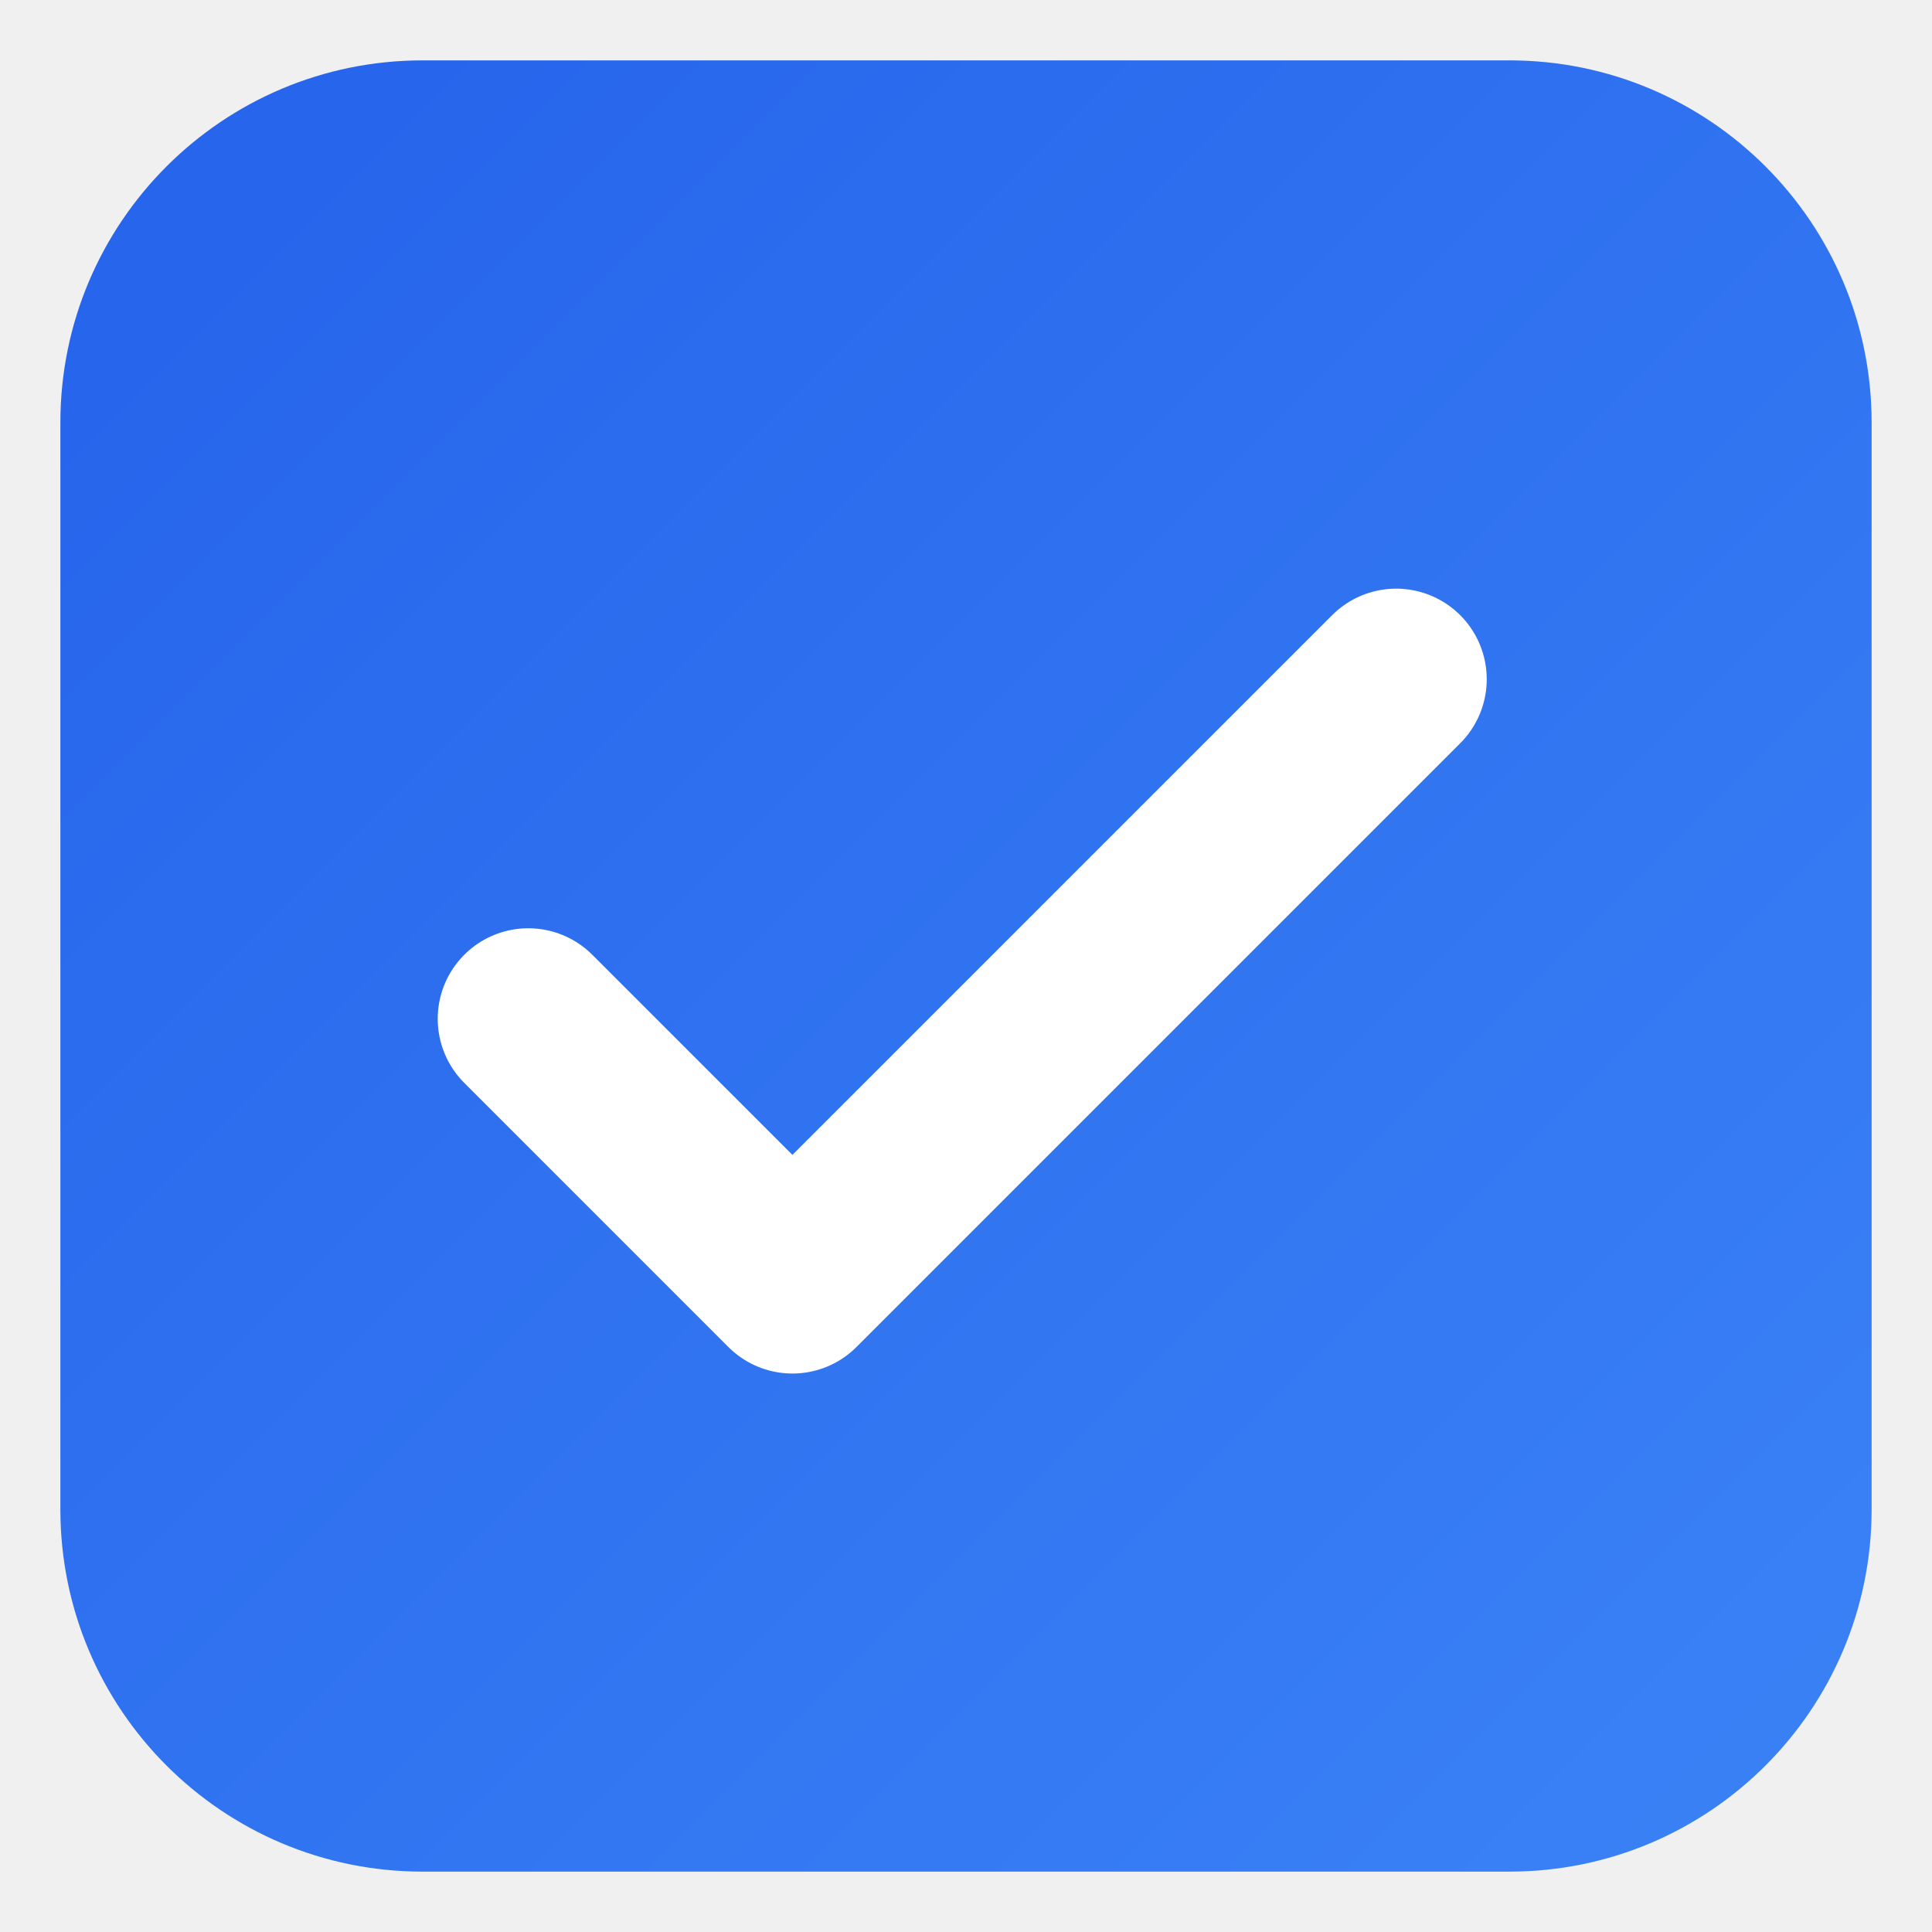
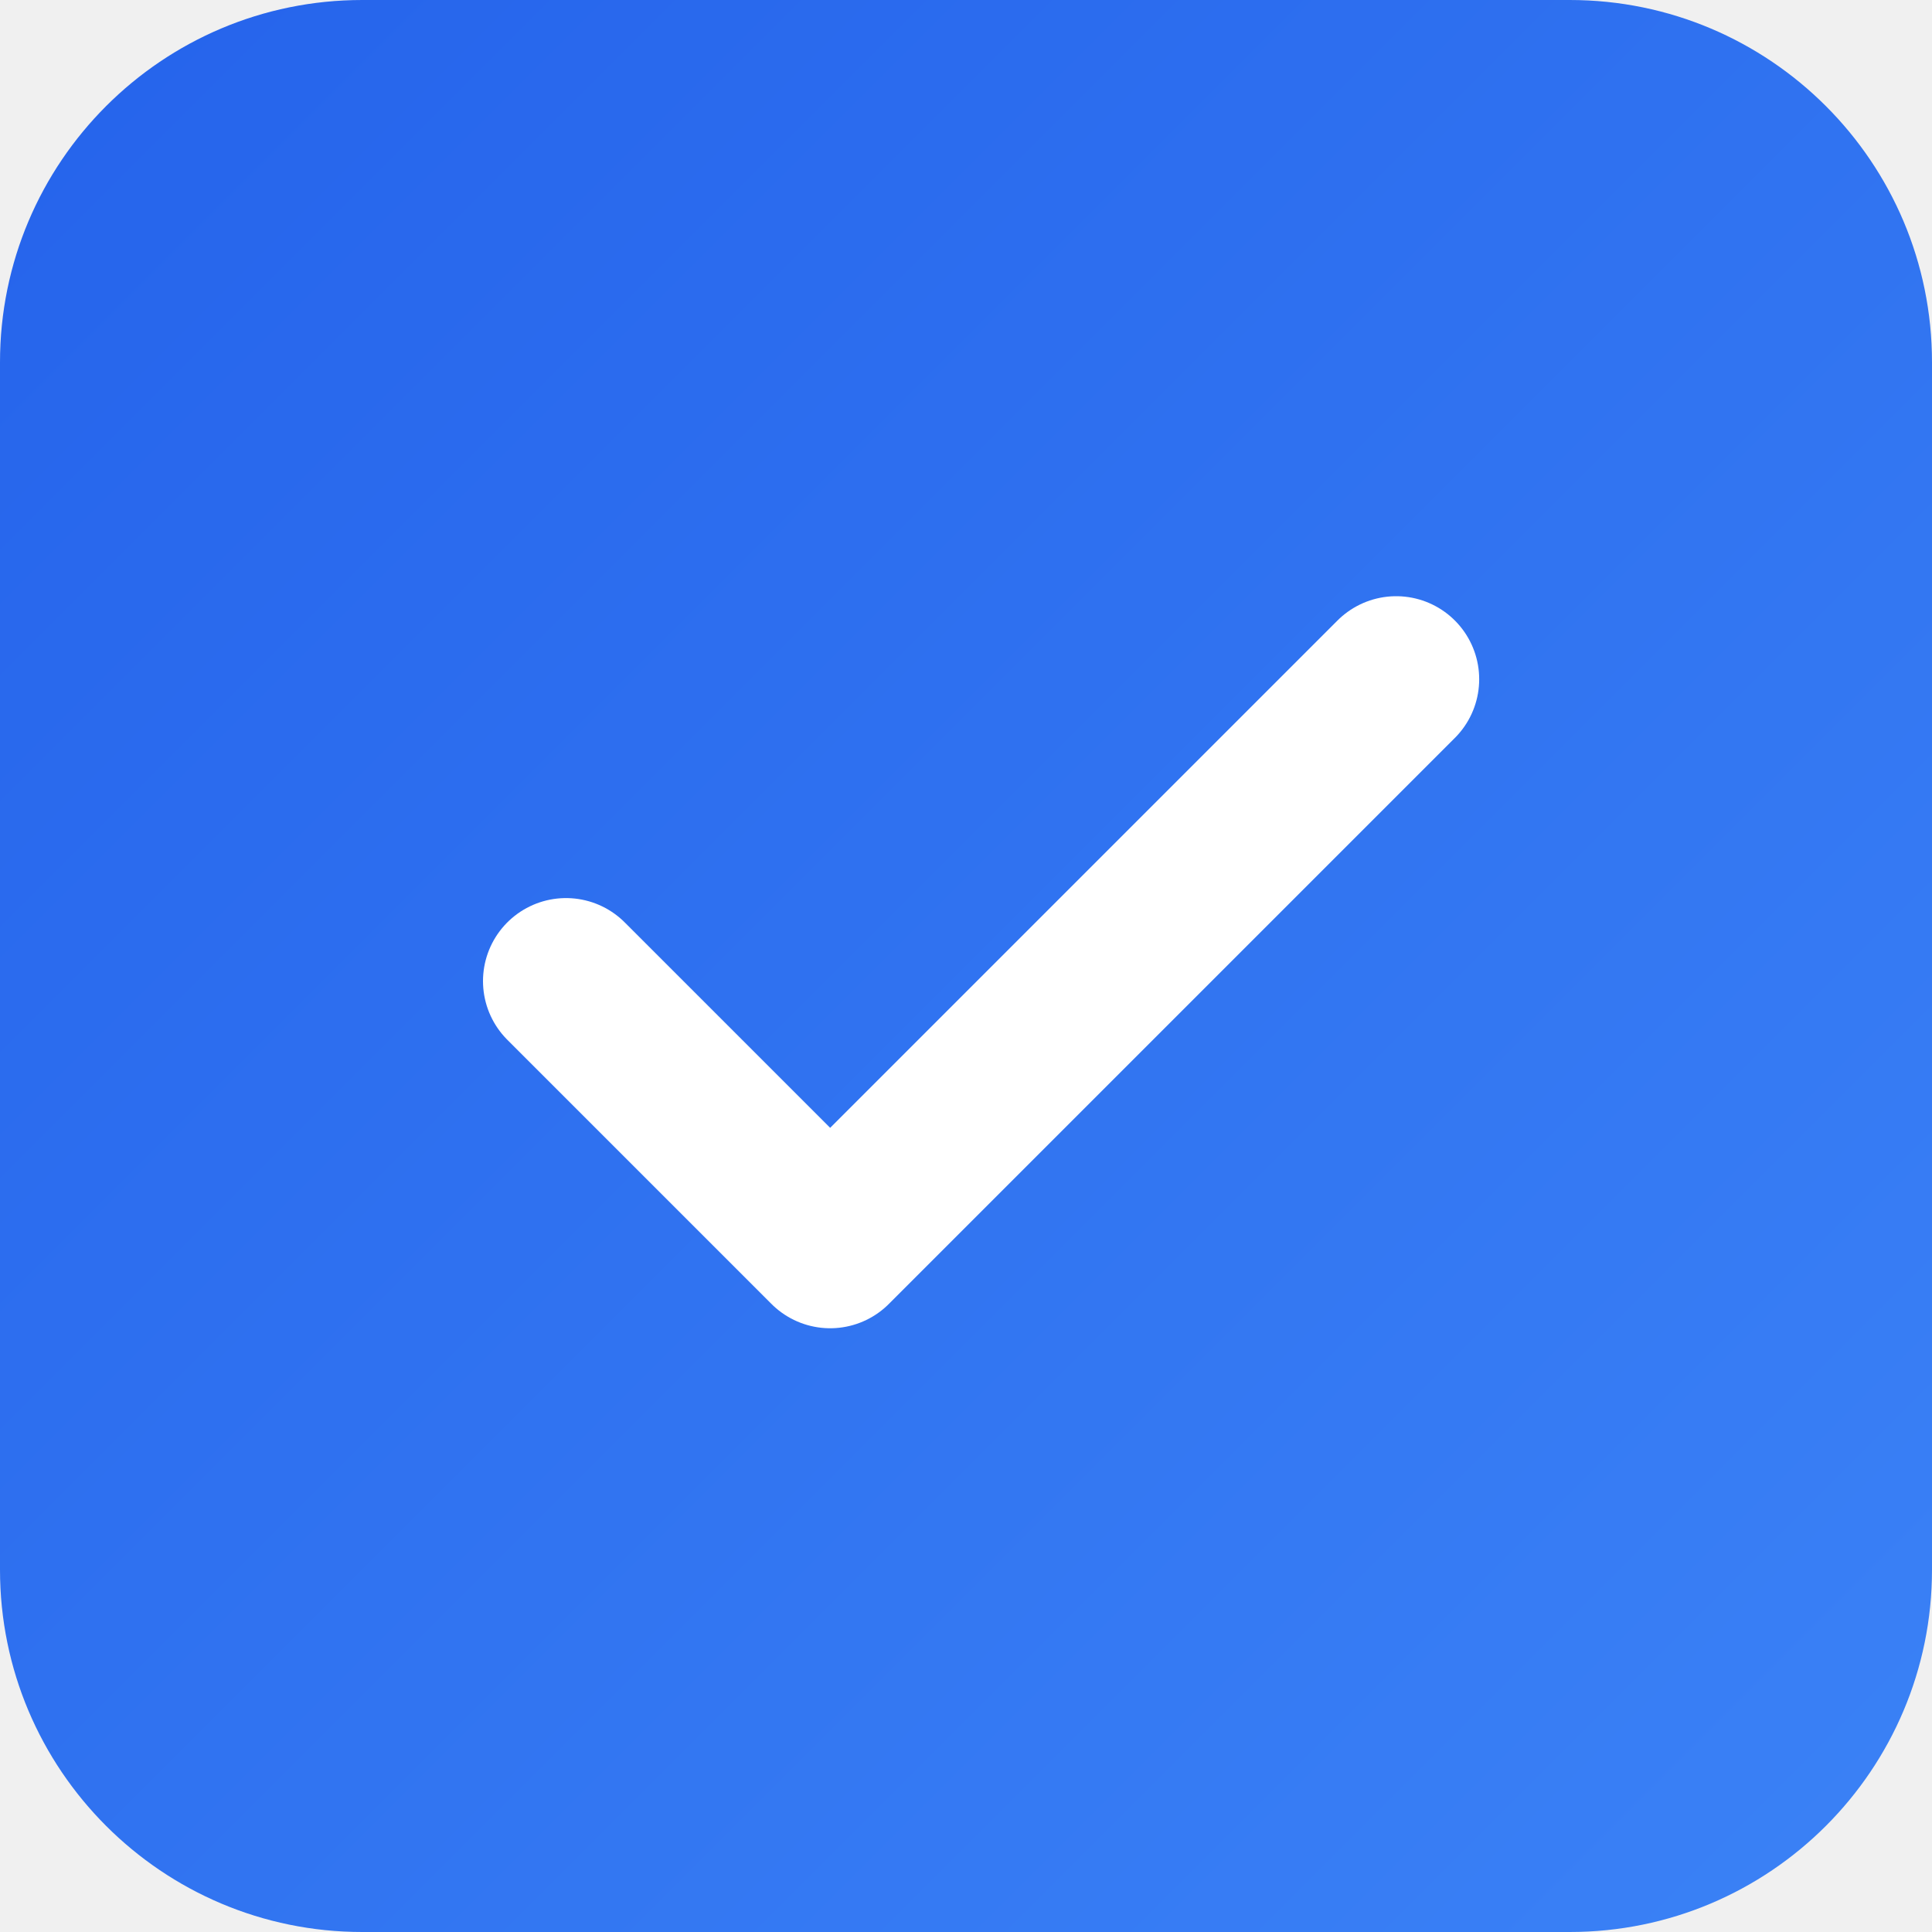
<svg xmlns="http://www.w3.org/2000/svg" width="512" height="512" viewBox="0 0 512 512">
  <defs>
    <linearGradient id="bg" x1="0%" y1="0%" x2="100%" y2="100%">
      <stop offset="0%" style="stop-color:#2563eb" />
      <stop offset="100%" style="stop-color:#3b82f6" />
    </linearGradient>
  </defs>
-   <rect x="16" y="16" width="480" height="480" rx="96" ry="96" fill="url(#bg)" />
-   <path d="M140 270l70 70 160-160" fill="none" stroke="#ffffff" stroke-width="48" stroke-linecap="round" stroke-linejoin="round" />
+   <rect x="0" y="0" width="512" height="512" rx="96" ry="96" fill="url(#bg)" />
+   <path d="M150 260l70 70 150-150" fill="none" stroke="#ffffff" stroke-width="44" stroke-linecap="round" stroke-linejoin="round" />
</svg>
